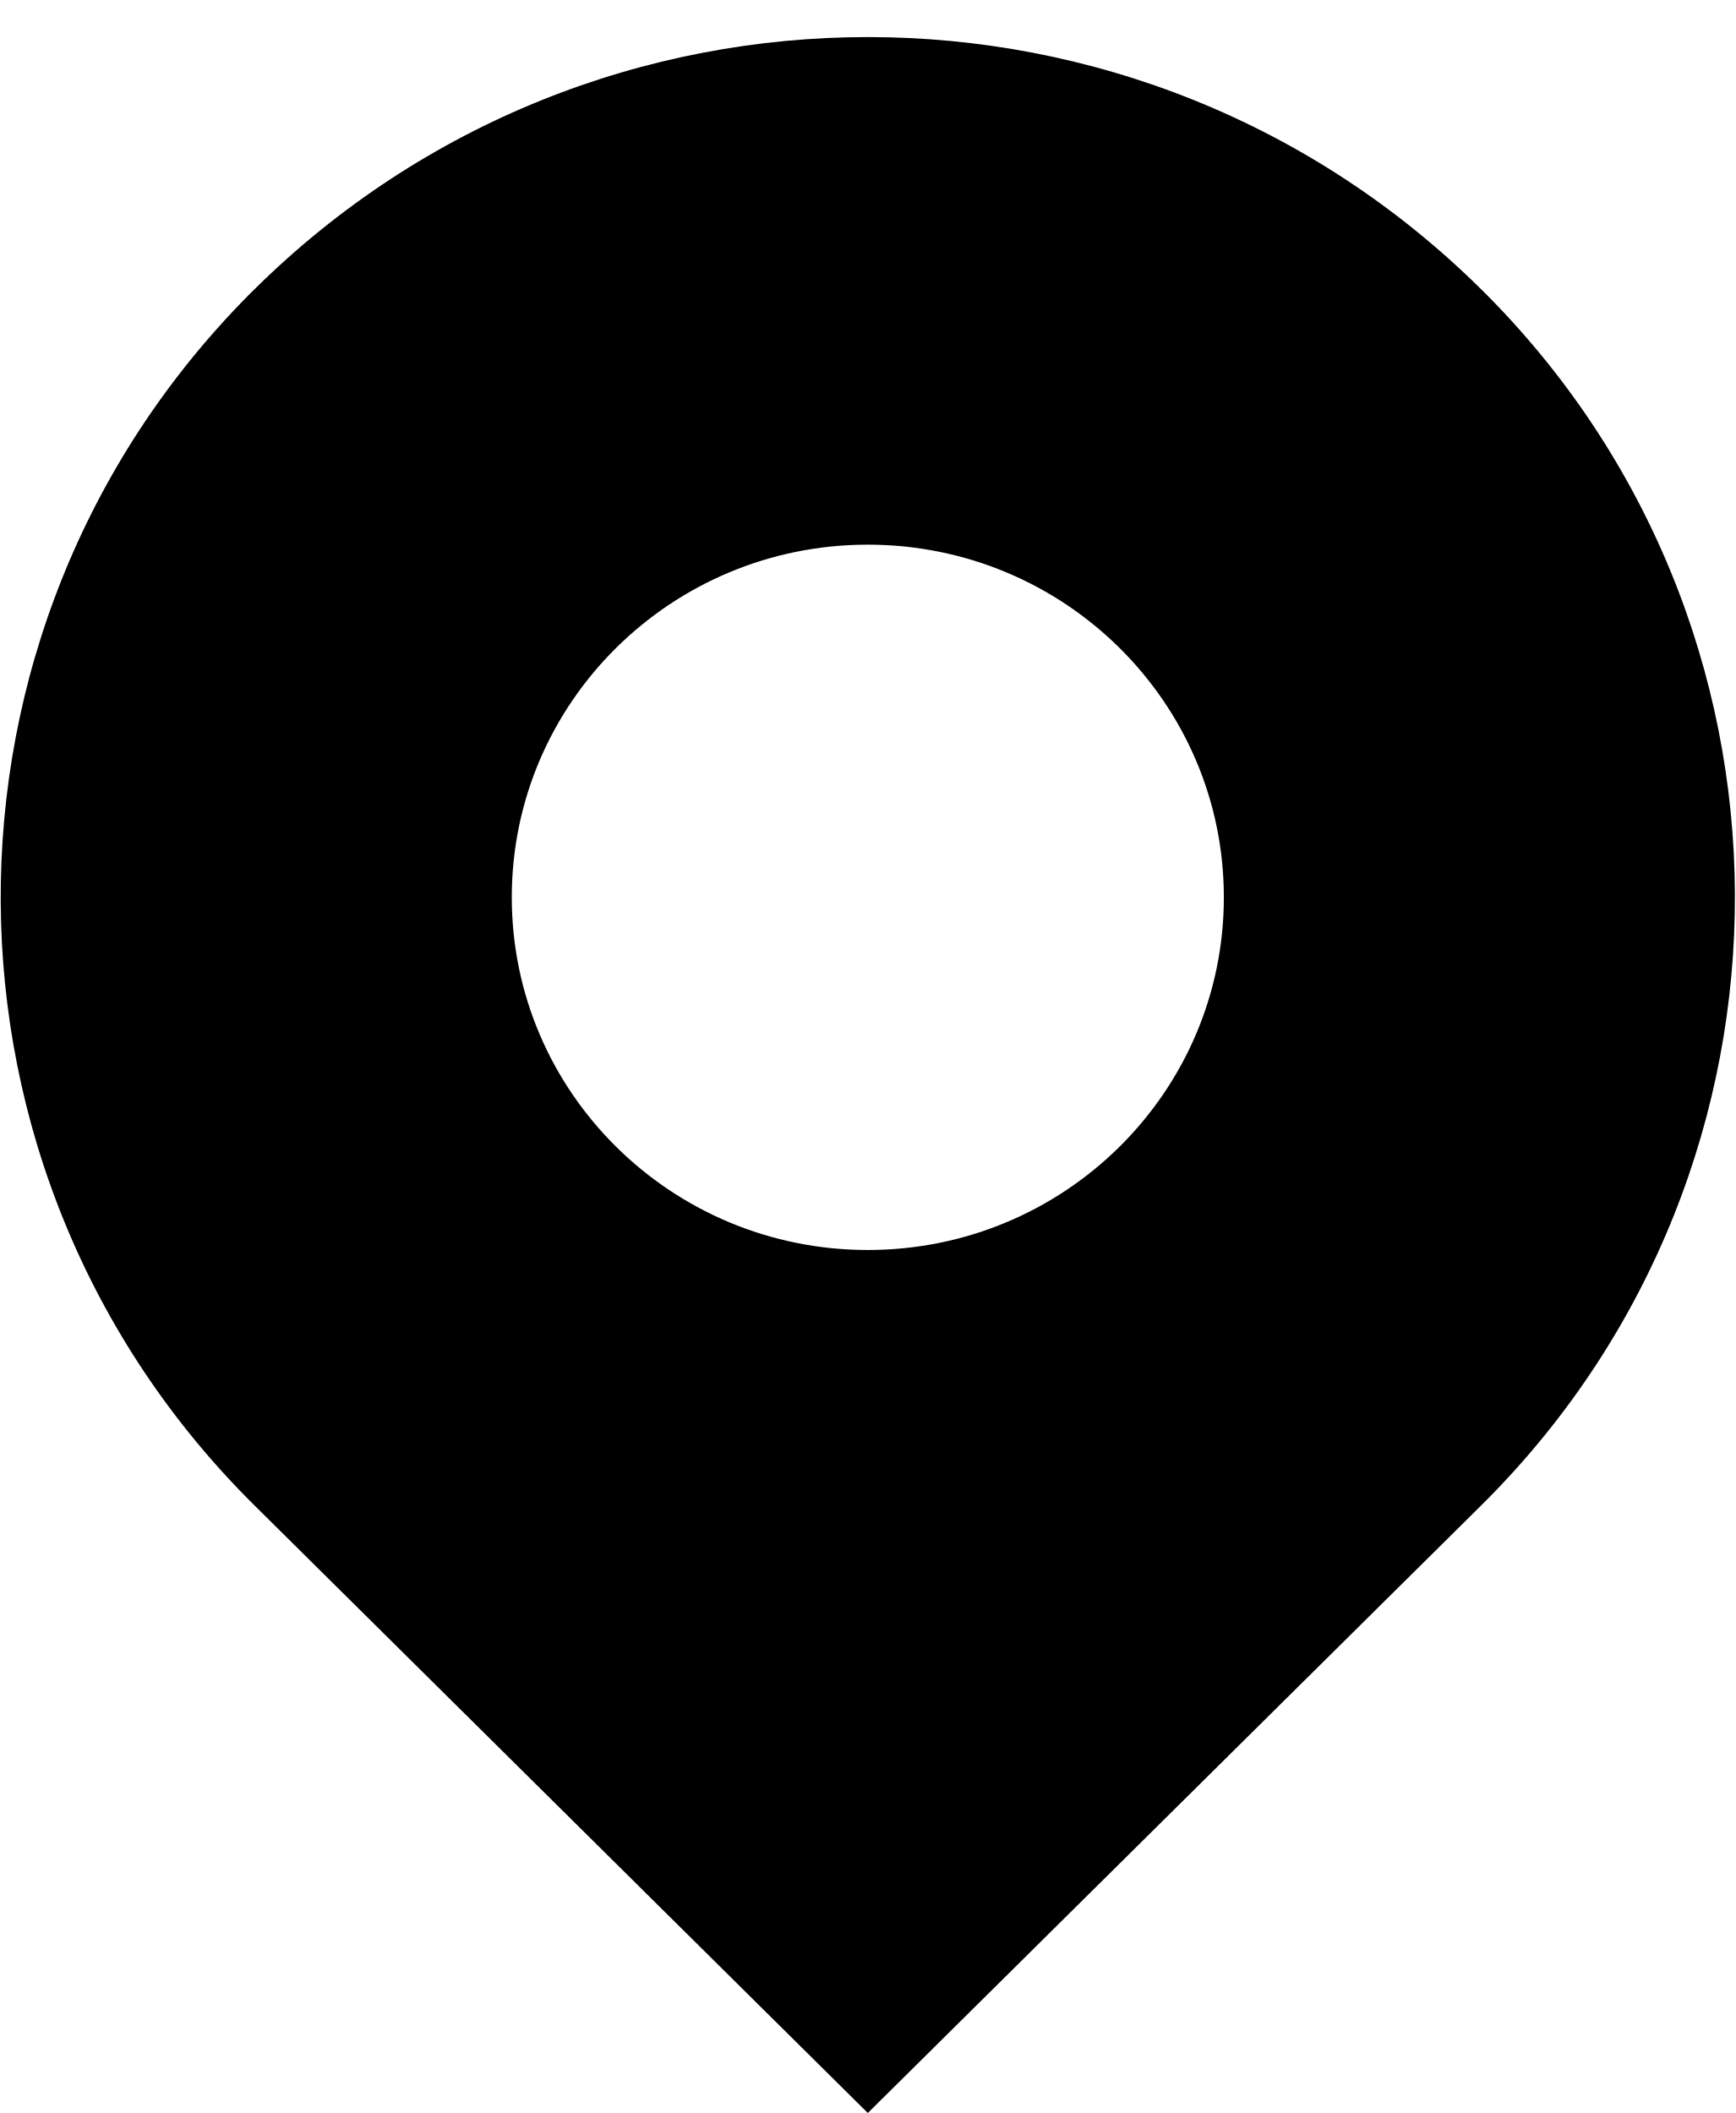
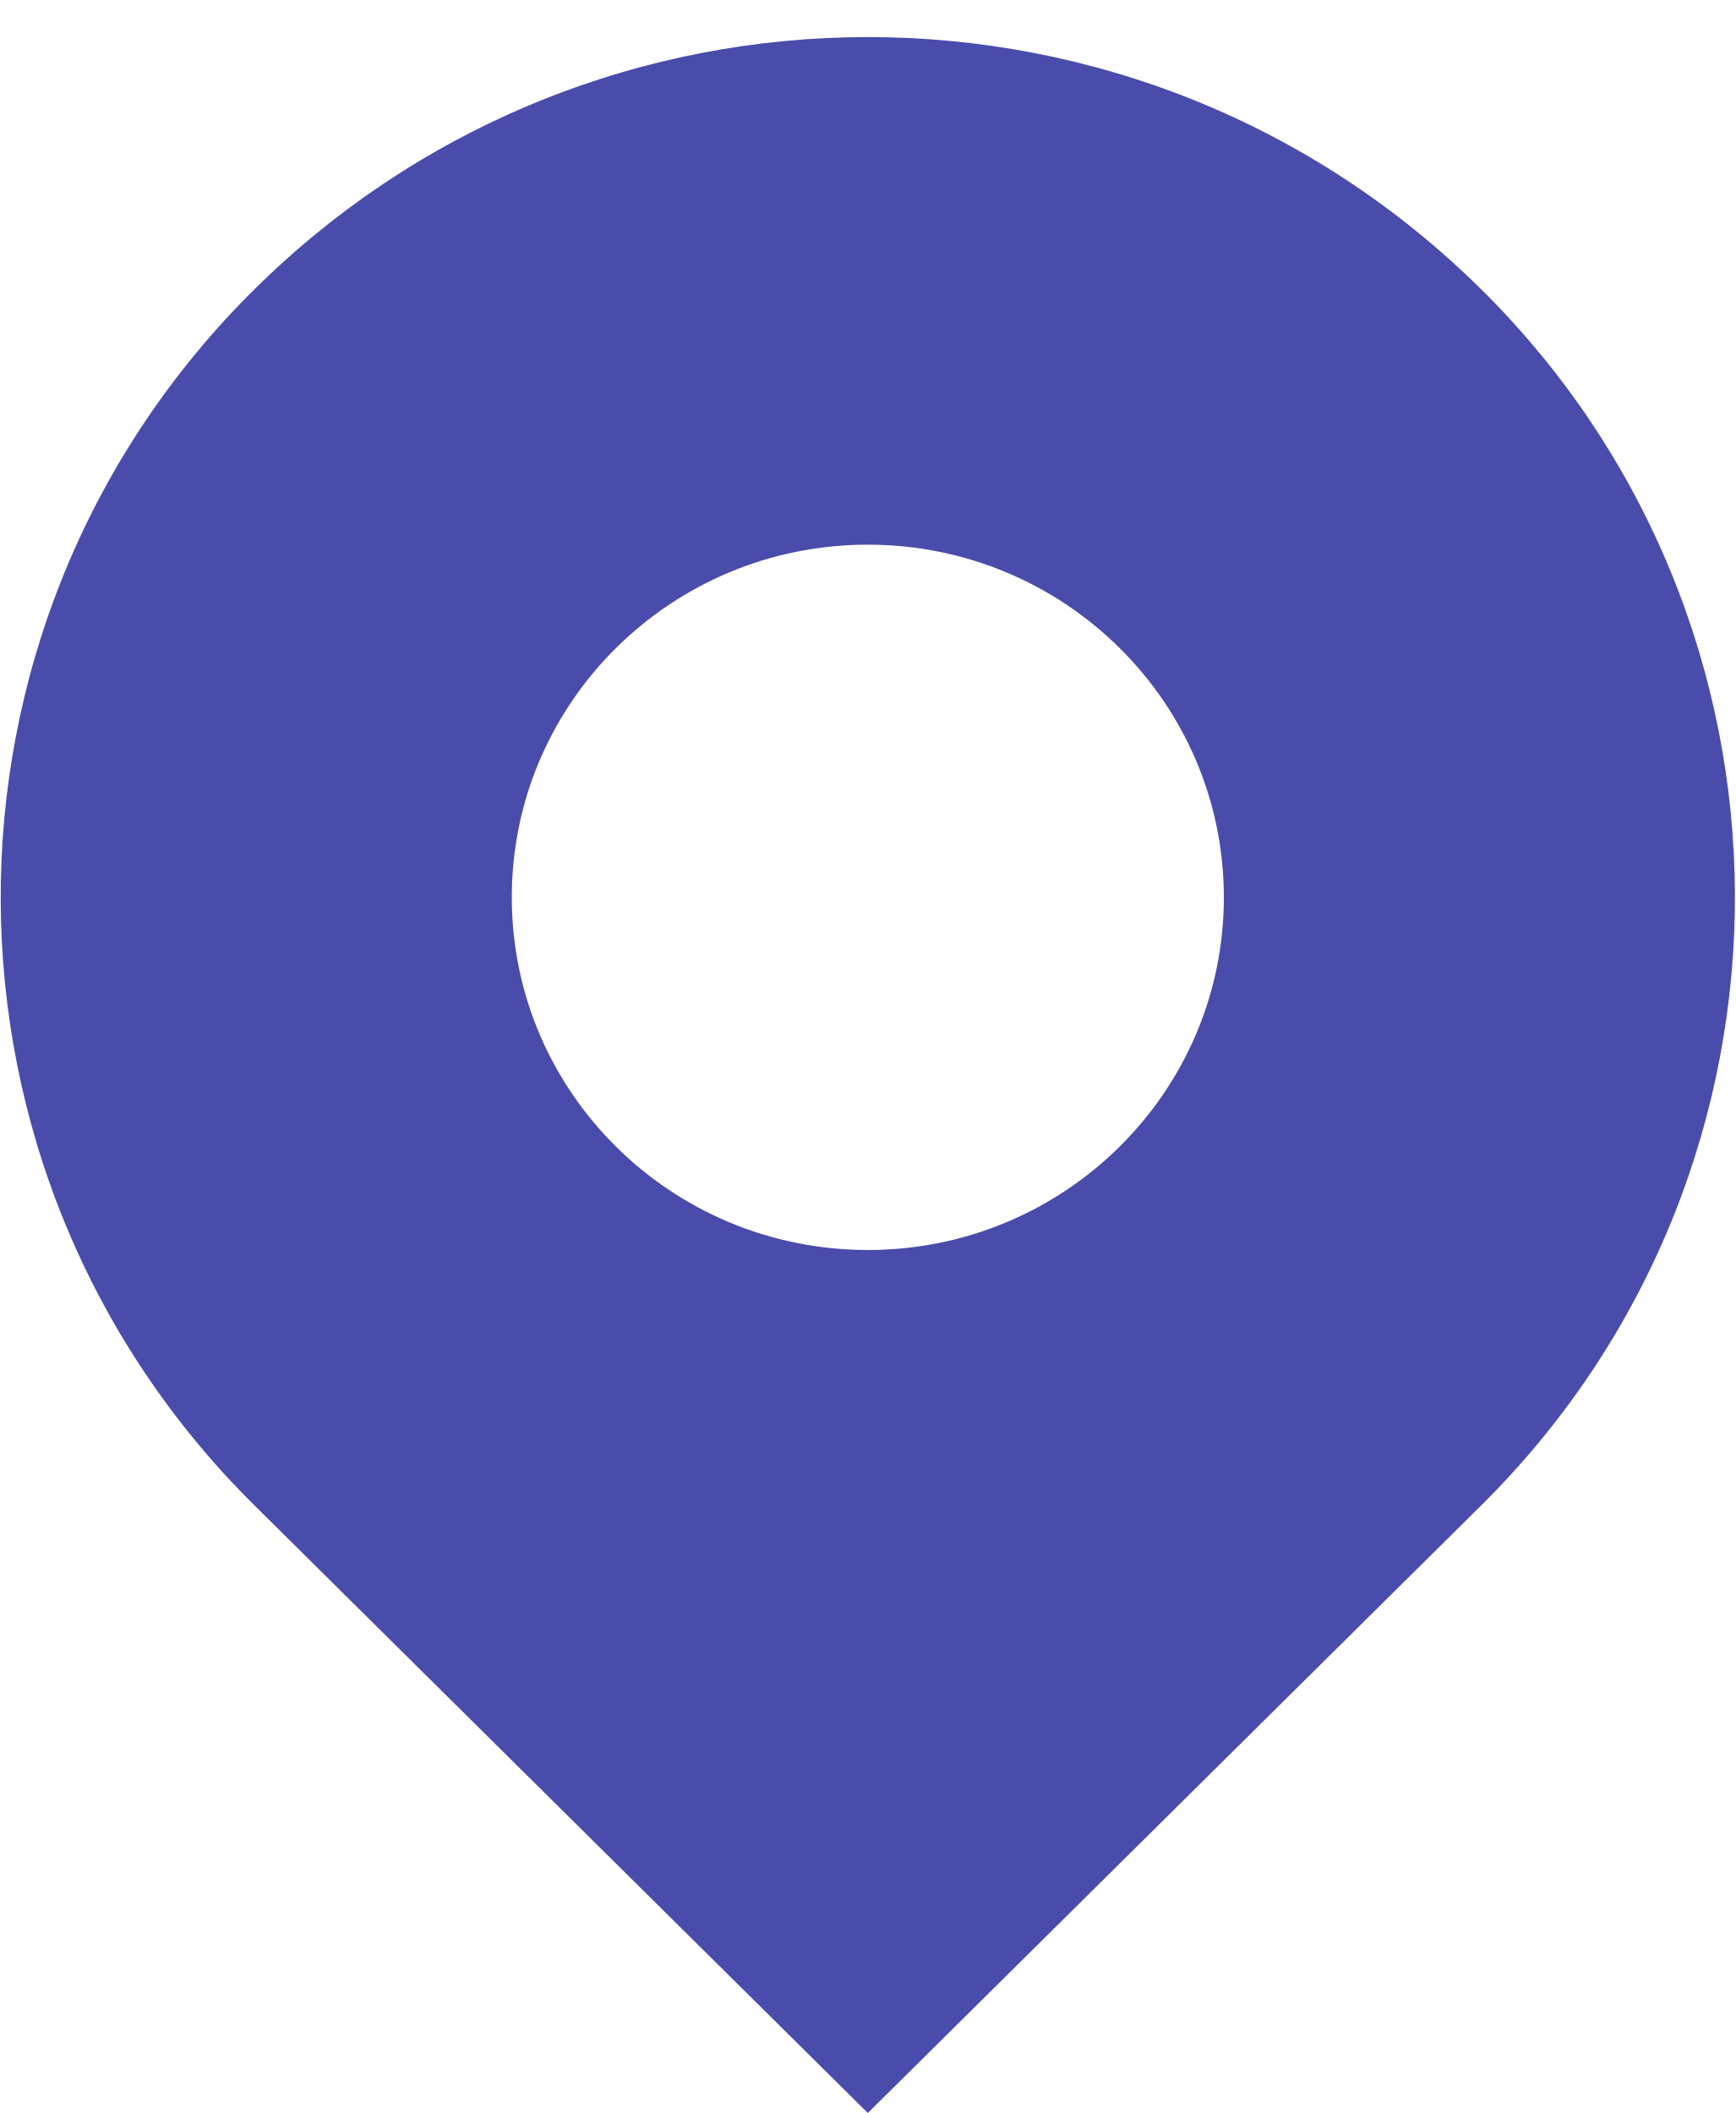
- <svg xmlns="http://www.w3.org/2000/svg" width="46" height="56">
+ <svg xmlns="http://www.w3.org/2000/svg" width="46" height="56" fill="#4A4CAB">
  <path fill-rule="evenodd" d="M39.263 7.673c8.897 8.812 8.966 23.168.153 32.065l-.153.153L23 56 6.737 39.89C-2.16 31.079-2.23 16.723 6.584 7.826l.153-.152c9.007-8.922 23.52-8.922 32.526 0zM23 14.435c-5.211 0-9.436 4.185-9.436 9.347S17.79 33.128 23 33.128s9.436-4.184 9.436-9.346S28.21 14.435 23 14.435z" />
</svg>
